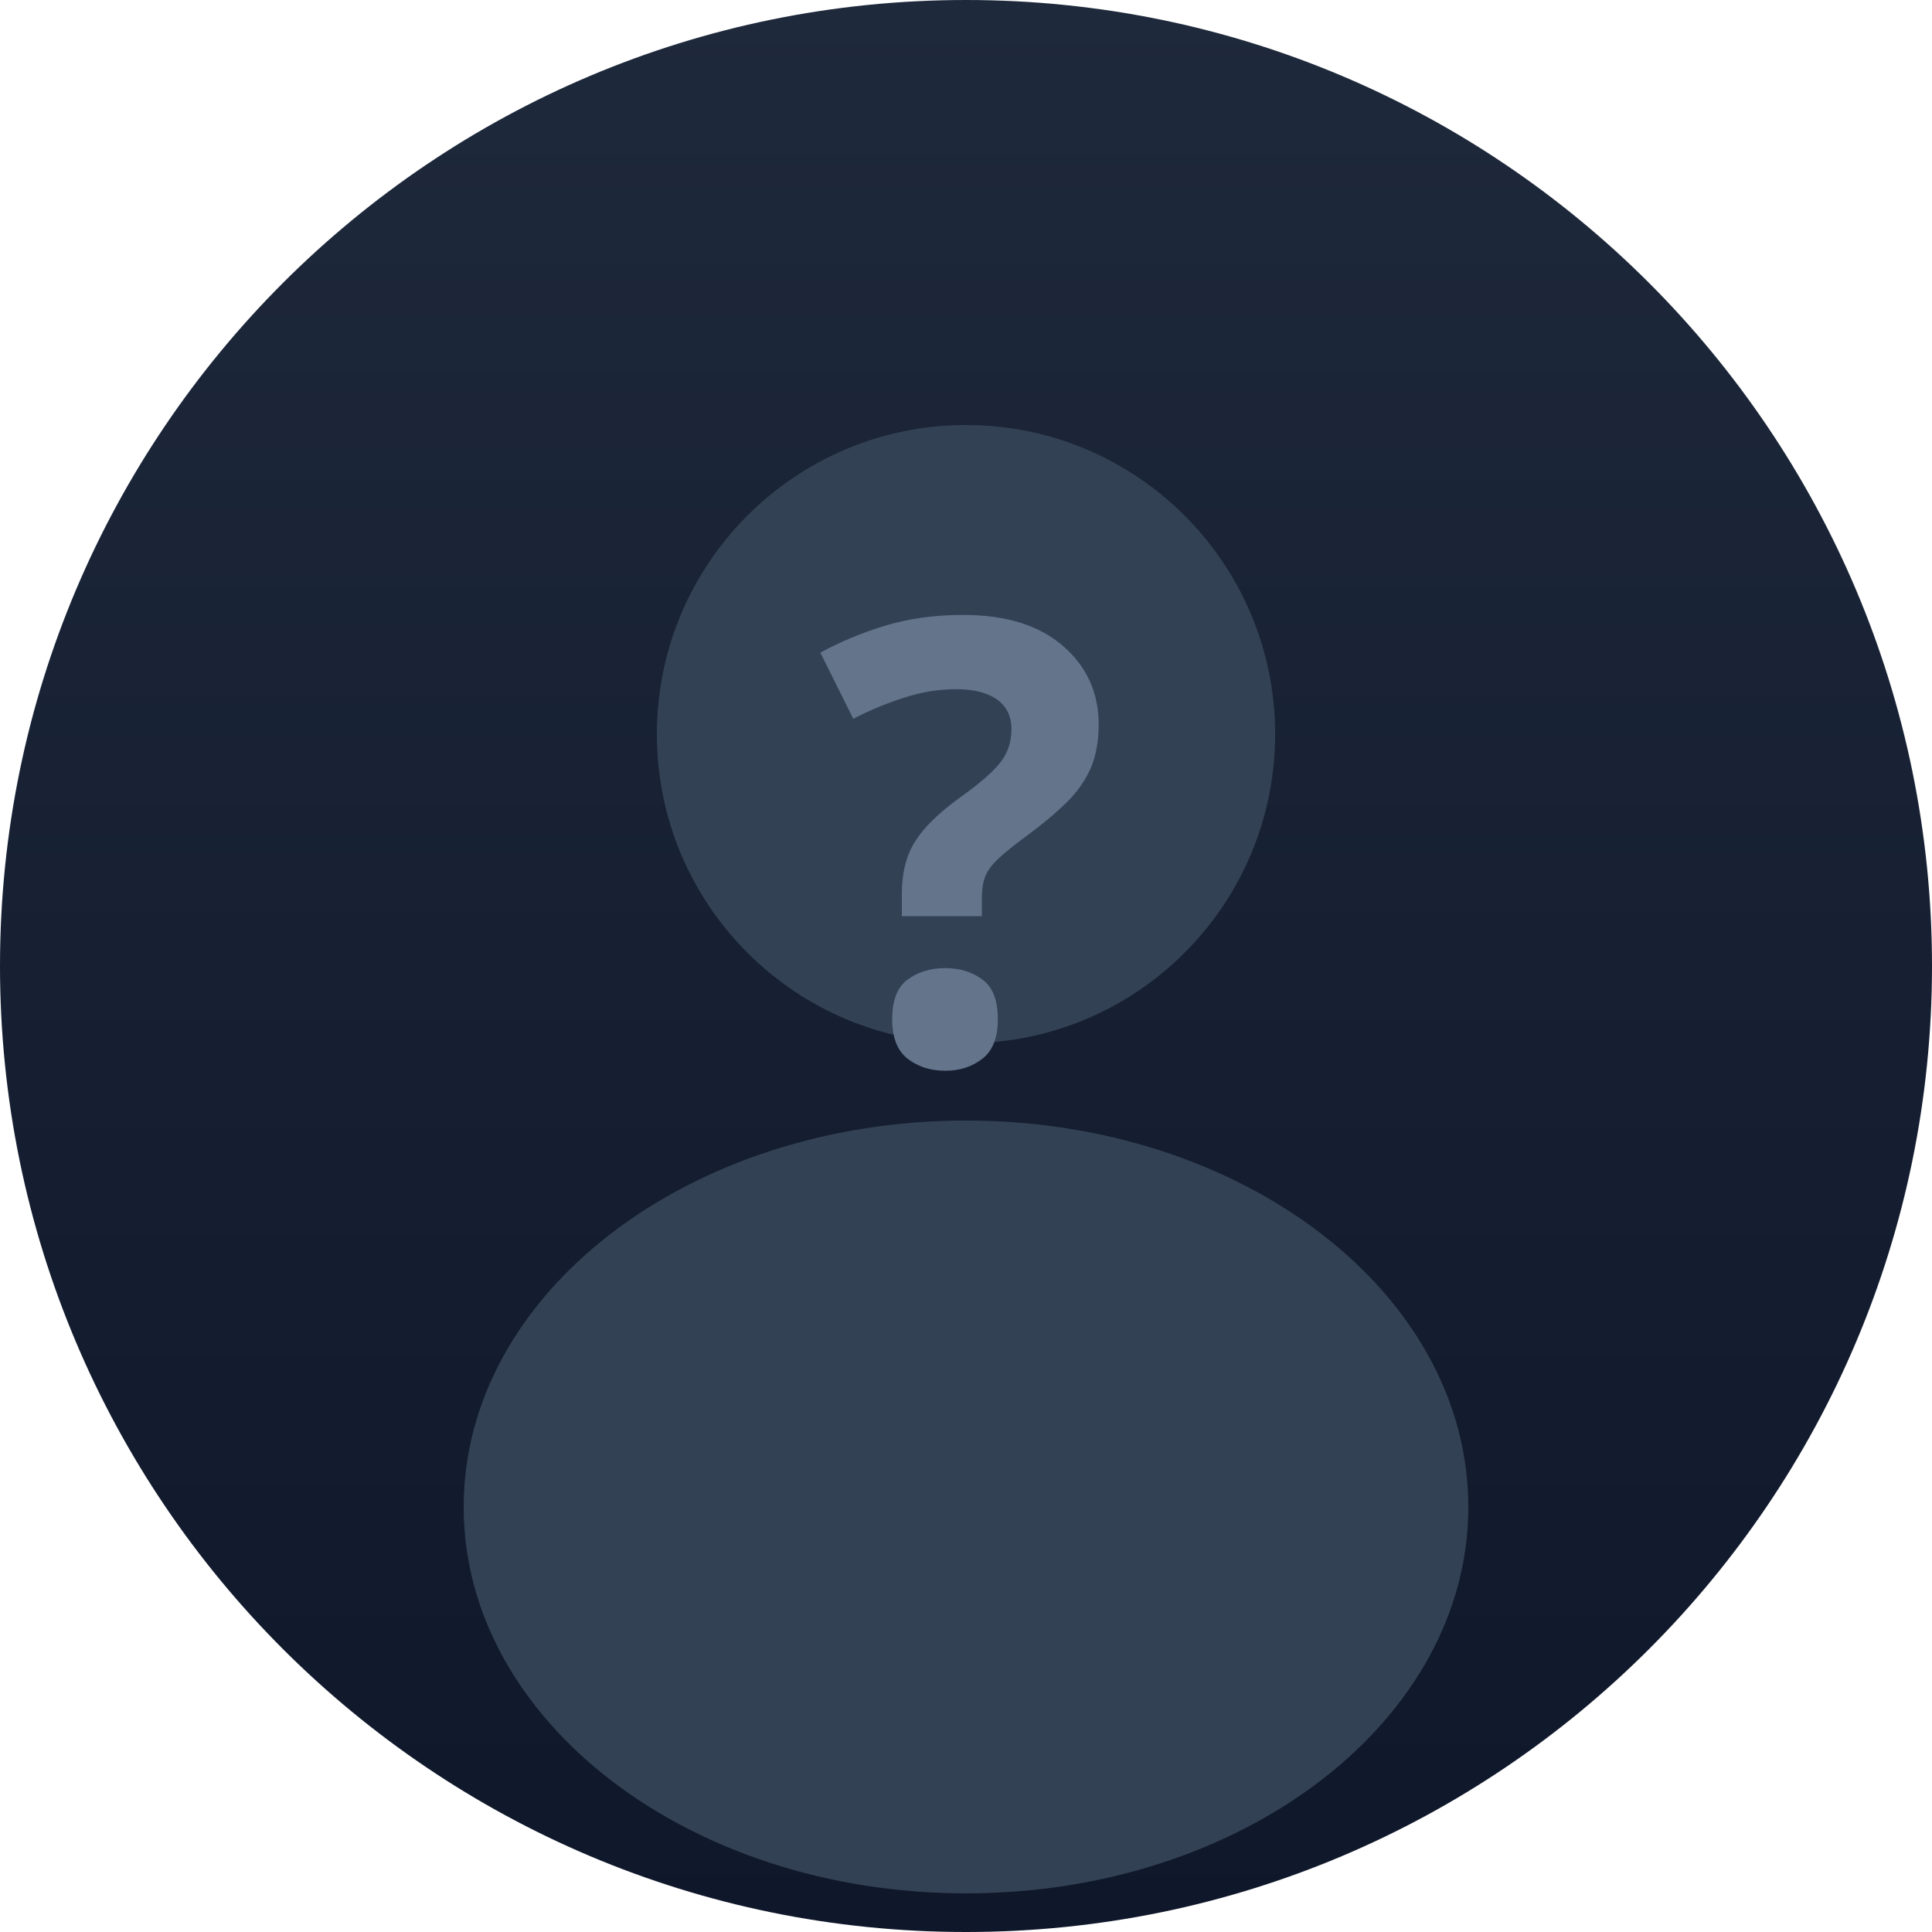
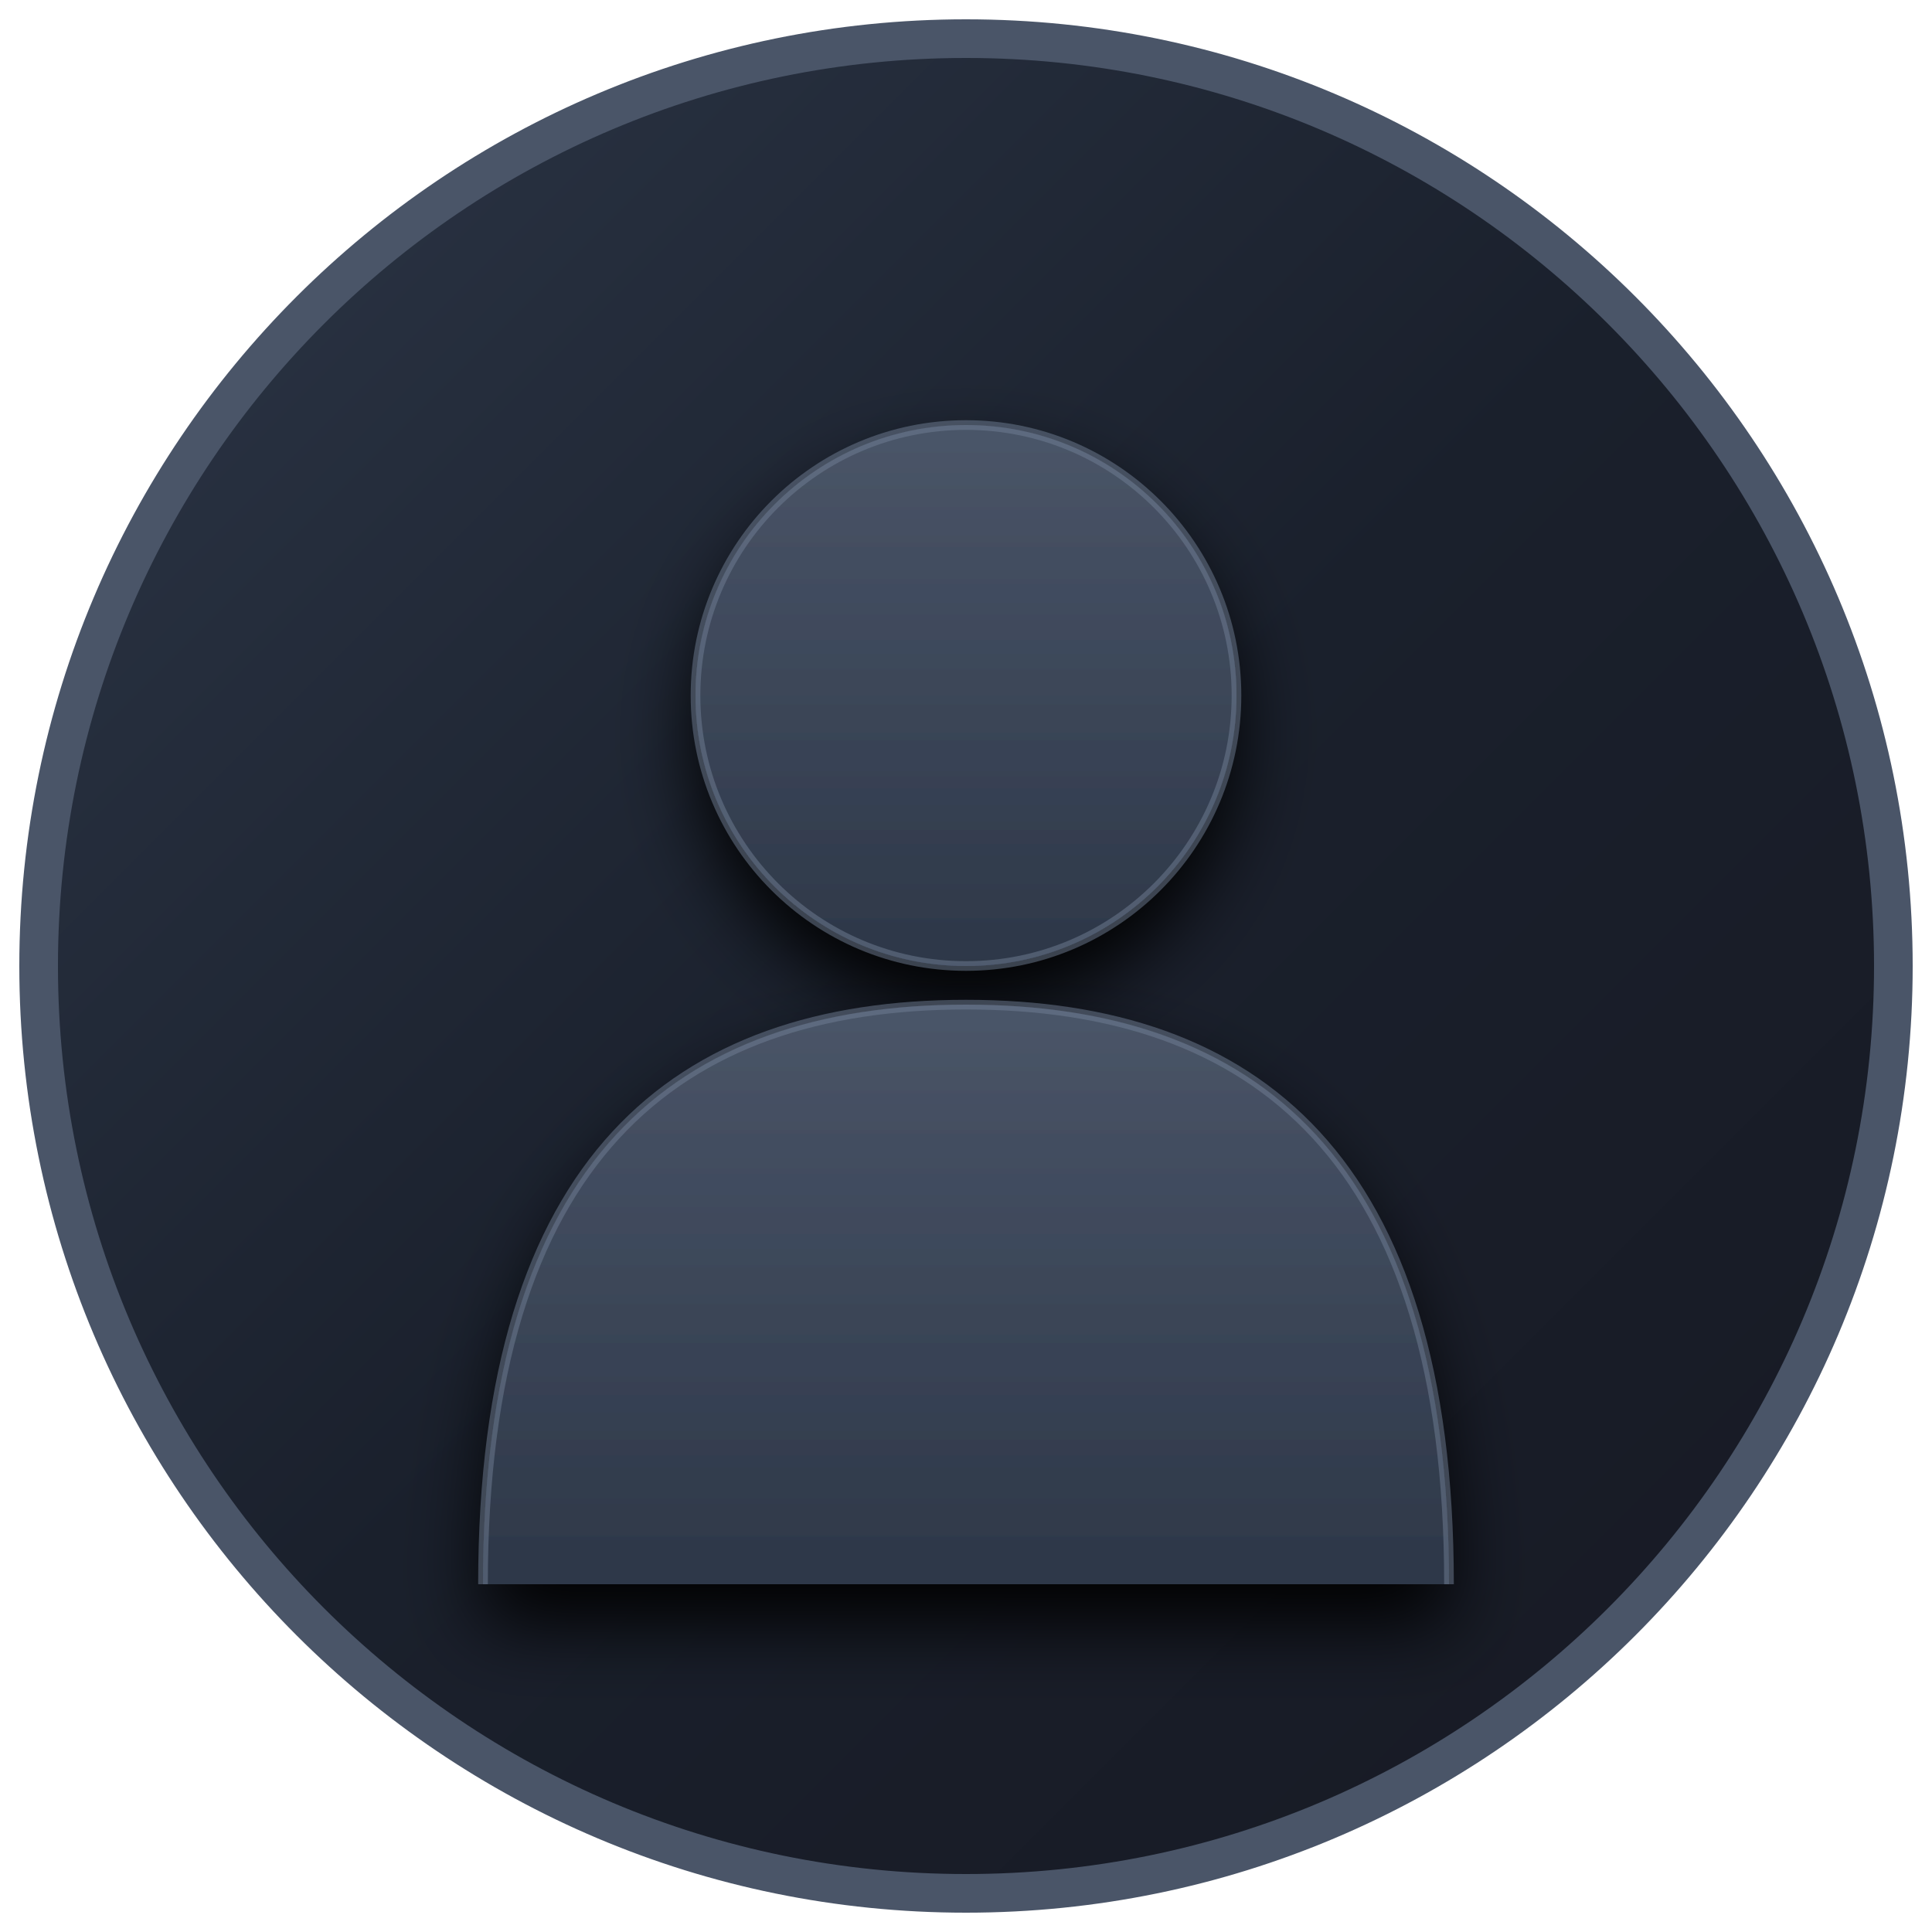
<svg xmlns="http://www.w3.org/2000/svg" viewBox="0 0 100 100">
  <defs>
-     <linearGradient id="bgGrad" x1="0" y1="0" x2="0" y2="1">
-       <stop offset="0%" stop-color="#1e293b" />
-       <stop offset="100%" stop-color="#0f172a" />
+     <linearGradient id="avatarBg" x1="0%" y1="0%" x2="100%" y2="100%">
+       <stop offset="0%" stop-color="#2d3748" />
+       <stop offset="50%" stop-color="#1a202c" />
+       <stop offset="100%" stop-color="#171923" />
    </linearGradient>
+     <linearGradient id="personGrad" x1="0%" y1="0%" x2="0%" y2="100%">
+       <stop offset="0%" stop-color="#4a5568" />
+       <stop offset="100%" stop-color="#2d3748" />
+     </linearGradient>
+     <filter id="innerShadow" x="-20%" y="-20%" width="140%" height="140%">
+       <feGaussianBlur in="SourceAlpha" stdDeviation="2" result="blur" />
+       <feOffset in="blur" dx="0" dy="2" result="offsetBlur" />
+       <feComposite in="SourceGraphic" in2="offsetBlur" operator="over" />
+     </filter>
  </defs>
-   <circle cx="50" cy="50" r="50" fill="url(#bgGrad)" />
-   <circle cx="50" cy="38" r="16" fill="#334155" />
-   <ellipse cx="50" cy="78" rx="26" ry="20" fill="#334155" />
-   <text x="50" y="55" text-anchor="middle" font-family="system-ui,sans-serif" font-size="32" font-weight="700" fill="#64748b">?</text>
+   <circle cx="50" cy="50" r="48" fill="url(#avatarBg)" stroke="#4a5568" stroke-width="2" />
+   <circle cx="50" cy="36" r="14" fill="url(#personGrad)" filter="url(#innerShadow)" />
+   <path d="M25 82 C25 60, 35 52, 50 52 C65 52, 75 60, 75 82" fill="url(#personGrad)" filter="url(#innerShadow)" />
+   <circle cx="50" cy="36" r="14" fill="none" stroke="#718096" stroke-width="0.5" opacity="0.5" />
+   <path d="M25 82 C25 60, 35 52, 50 52 C65 52, 75 60, 75 82" fill="none" stroke="#718096" stroke-width="0.5" opacity="0.5" />
</svg>
